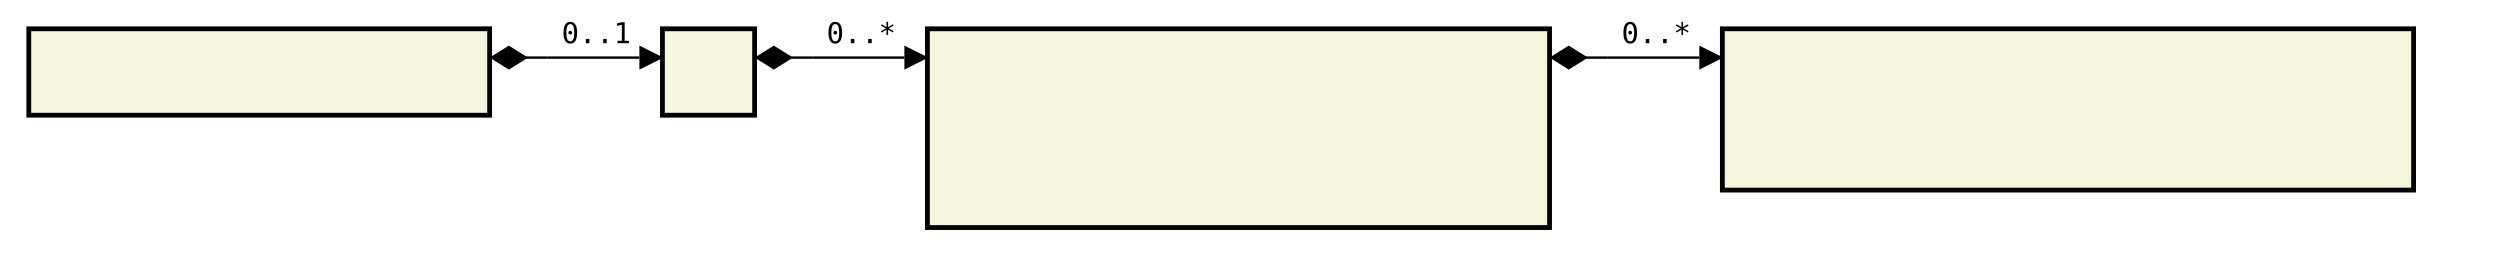
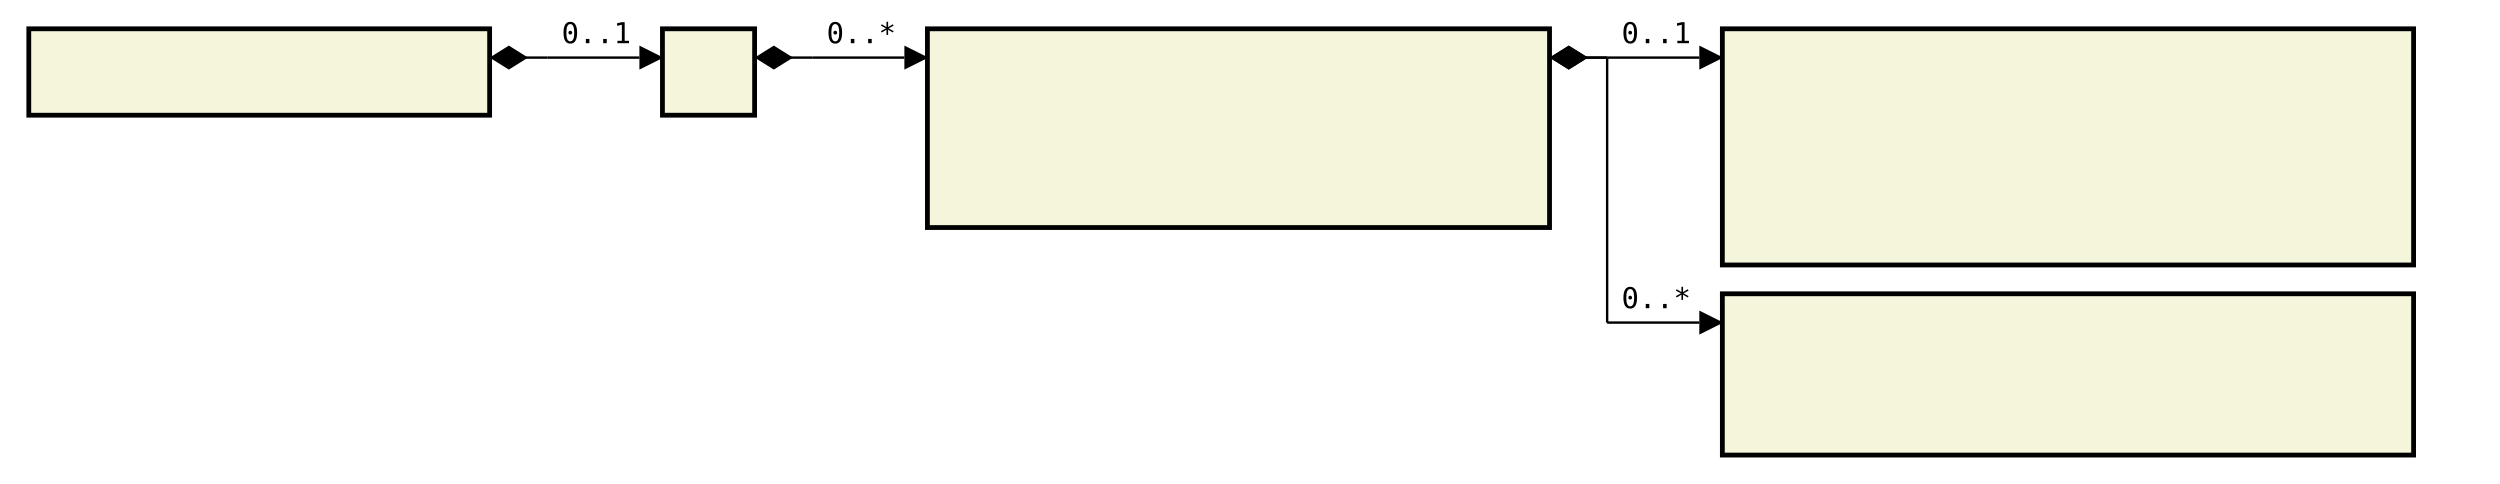
- <svg xmlns="http://www.w3.org/2000/svg" font-family="monospace" width="86.8em" height="8.9em" style="background-color:white">
+ <svg xmlns="http://www.w3.org/2000/svg" font-family="monospace" width="86.8em" height="16.8em" style="background-color:white">
  <defs>
    <marker id="Triangle" viewBox="0 0 10 10" refX="0" refY="5" markerUnits="strokeWidth" markerWidth="15" markerHeight="10" orient="auto">
      <path d="M 0 0 L 10 5 L 0 10 z" />
    </marker>
    <marker id="Diamond" viewBox="0 0 16 10" refX="0" refY="5" markerUnits="strokeWidth" markerWidth="20" markerHeight="10" orient="auto">
      <path d="M 0 5 L 8 10 L 16 5 L 8 0 z" />
    </marker>
  </defs>
  <rect x="1em" y="1em" width="16em" height="3em" fill="beige" stroke="black" stroke-width="2" />
  <text style="font-weight:bold" text-anchor="middle" x="9em" y="2.3em" fill="black">
</text>
  <rect x="23em" y="1em" width="3.2em" height="3em" fill="beige" stroke="black" stroke-width="2" />
  <text style="font-weight:bold" text-anchor="middle" x="24.6em" y="2.3em" fill="black">
</text>
  <rect x="32.2em" y="1em" width="21.6em" height="6.9em" fill="beige" stroke="black" stroke-width="2" />
  <text style="font-weight:bold" text-anchor="middle" x="43em" y="2.3em" fill="black">
</text>
  <text x="33.2em" y="4.3em" fill="darkslateblue">
</text>
  <text x="33.2em" y="5.6em" fill="darkslateblue">
</text>
  <text x="33.2em" y="6.9em" fill="darkslateblue">
</text>
-   <rect x="59.8em" y="1em" width="24em" height="5.6em" fill="beige" stroke="black" stroke-width="2" />
+   <rect x="59.8em" y="1em" width="24em" height="8.2em" fill="beige" stroke="black" stroke-width="2" />
  <text style="font-weight:bold" text-anchor="middle" x="71.8em" y="2.3em" fill="black">
</text>
  <text x="60.8em" y="4.3em" fill="darkslateblue">
</text>
  <text x="60.8em" y="5.6em" fill="darkslateblue">
+ </text>
+   <text x="60.8em" y="6.9em" fill="darkslateblue">
+ </text>
+   <text x="60.8em" y="8.2em" fill="darkslateblue">
+ </text>
+   <rect x="59.8em" y="10.2em" width="24em" height="5.6em" fill="beige" stroke="black" stroke-width="2" />
+   <text style="font-weight:bold" text-anchor="middle" x="71.8em" y="11.5em" fill="black">
+ </text>
+   <text x="60.8em" y="13.5em" fill="darkslateblue">
+ </text>
+   <text x="60.8em" y="14.8em" fill="darkslateblue">
</text>
  <line x1="17em" y1="2em" x2="19em" y2="2em" stroke="black" marker-start="url(#Diamond)" />
  <line x1="19em" y1="2em" x2="19em" y2="2em" stroke="black" />
  <line x1="19em" y1="2em" x2="22.2em" y2="2em" stroke="black" marker-end="url(#Triangle)" />
  <text x="19.5em" y="1.5em">0..1</text>
  <line x1="26.2em" y1="2em" x2="28.2em" y2="2em" stroke="black" marker-start="url(#Diamond)" />
  <line x1="28.2em" y1="2em" x2="28.2em" y2="2em" stroke="black" />
  <line x1="28.2em" y1="2em" x2="31.4em" y2="2em" stroke="black" marker-end="url(#Triangle)" />
  <text x="28.7em" y="1.5em">0..*</text>
  <line x1="53.8em" y1="2em" x2="55.8em" y2="2em" stroke="black" marker-start="url(#Diamond)" />
  <line x1="55.8em" y1="2em" x2="55.8em" y2="2em" stroke="black" />
  <line x1="55.8em" y1="2em" x2="59em" y2="2em" stroke="black" marker-end="url(#Triangle)" />
-   <text x="56.3em" y="1.5em">0..*</text>
+   <text x="56.3em" y="1.5em">0..1</text>
+   <line x1="53.8em" y1="2em" x2="55.8em" y2="2em" stroke="black" marker-start="url(#Diamond)" />
+   <line x1="55.8em" y1="2em" x2="55.8em" y2="11.2em" stroke="black" />
+   <line x1="55.8em" y1="11.2em" x2="59em" y2="11.2em" stroke="black" marker-end="url(#Triangle)" />
+   <text x="56.3em" y="10.7em">0..*</text>
</svg>
